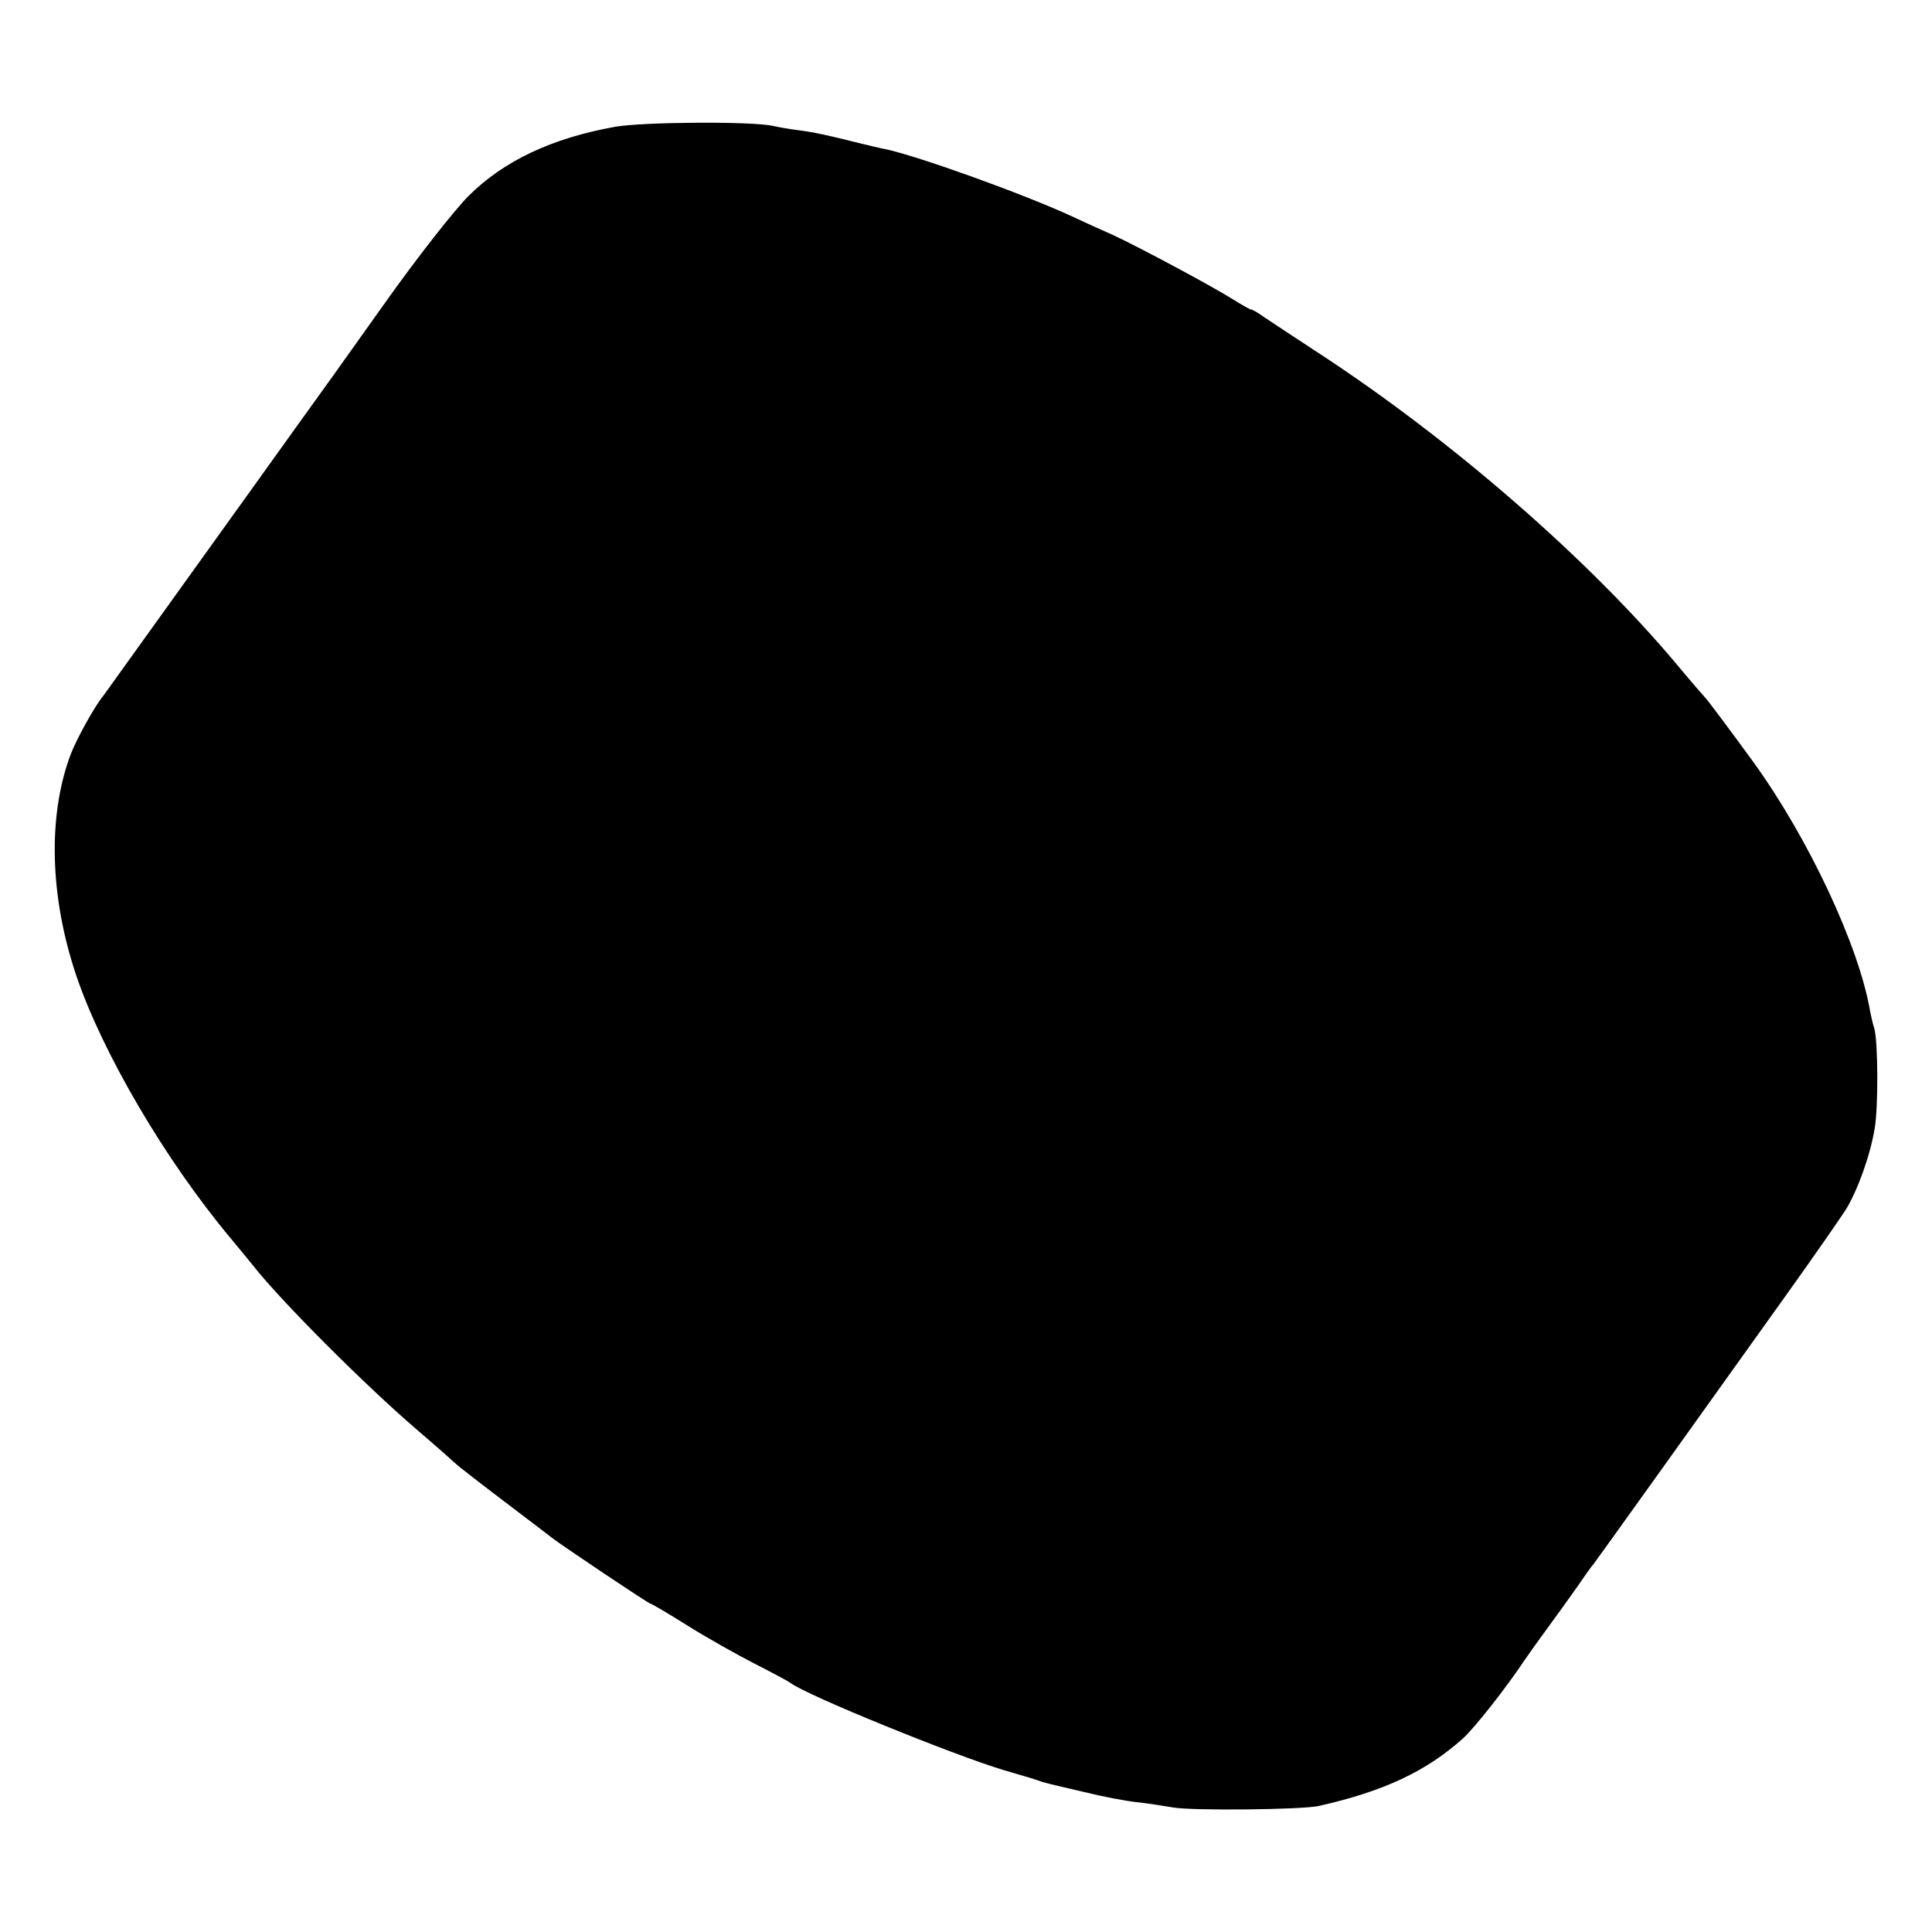
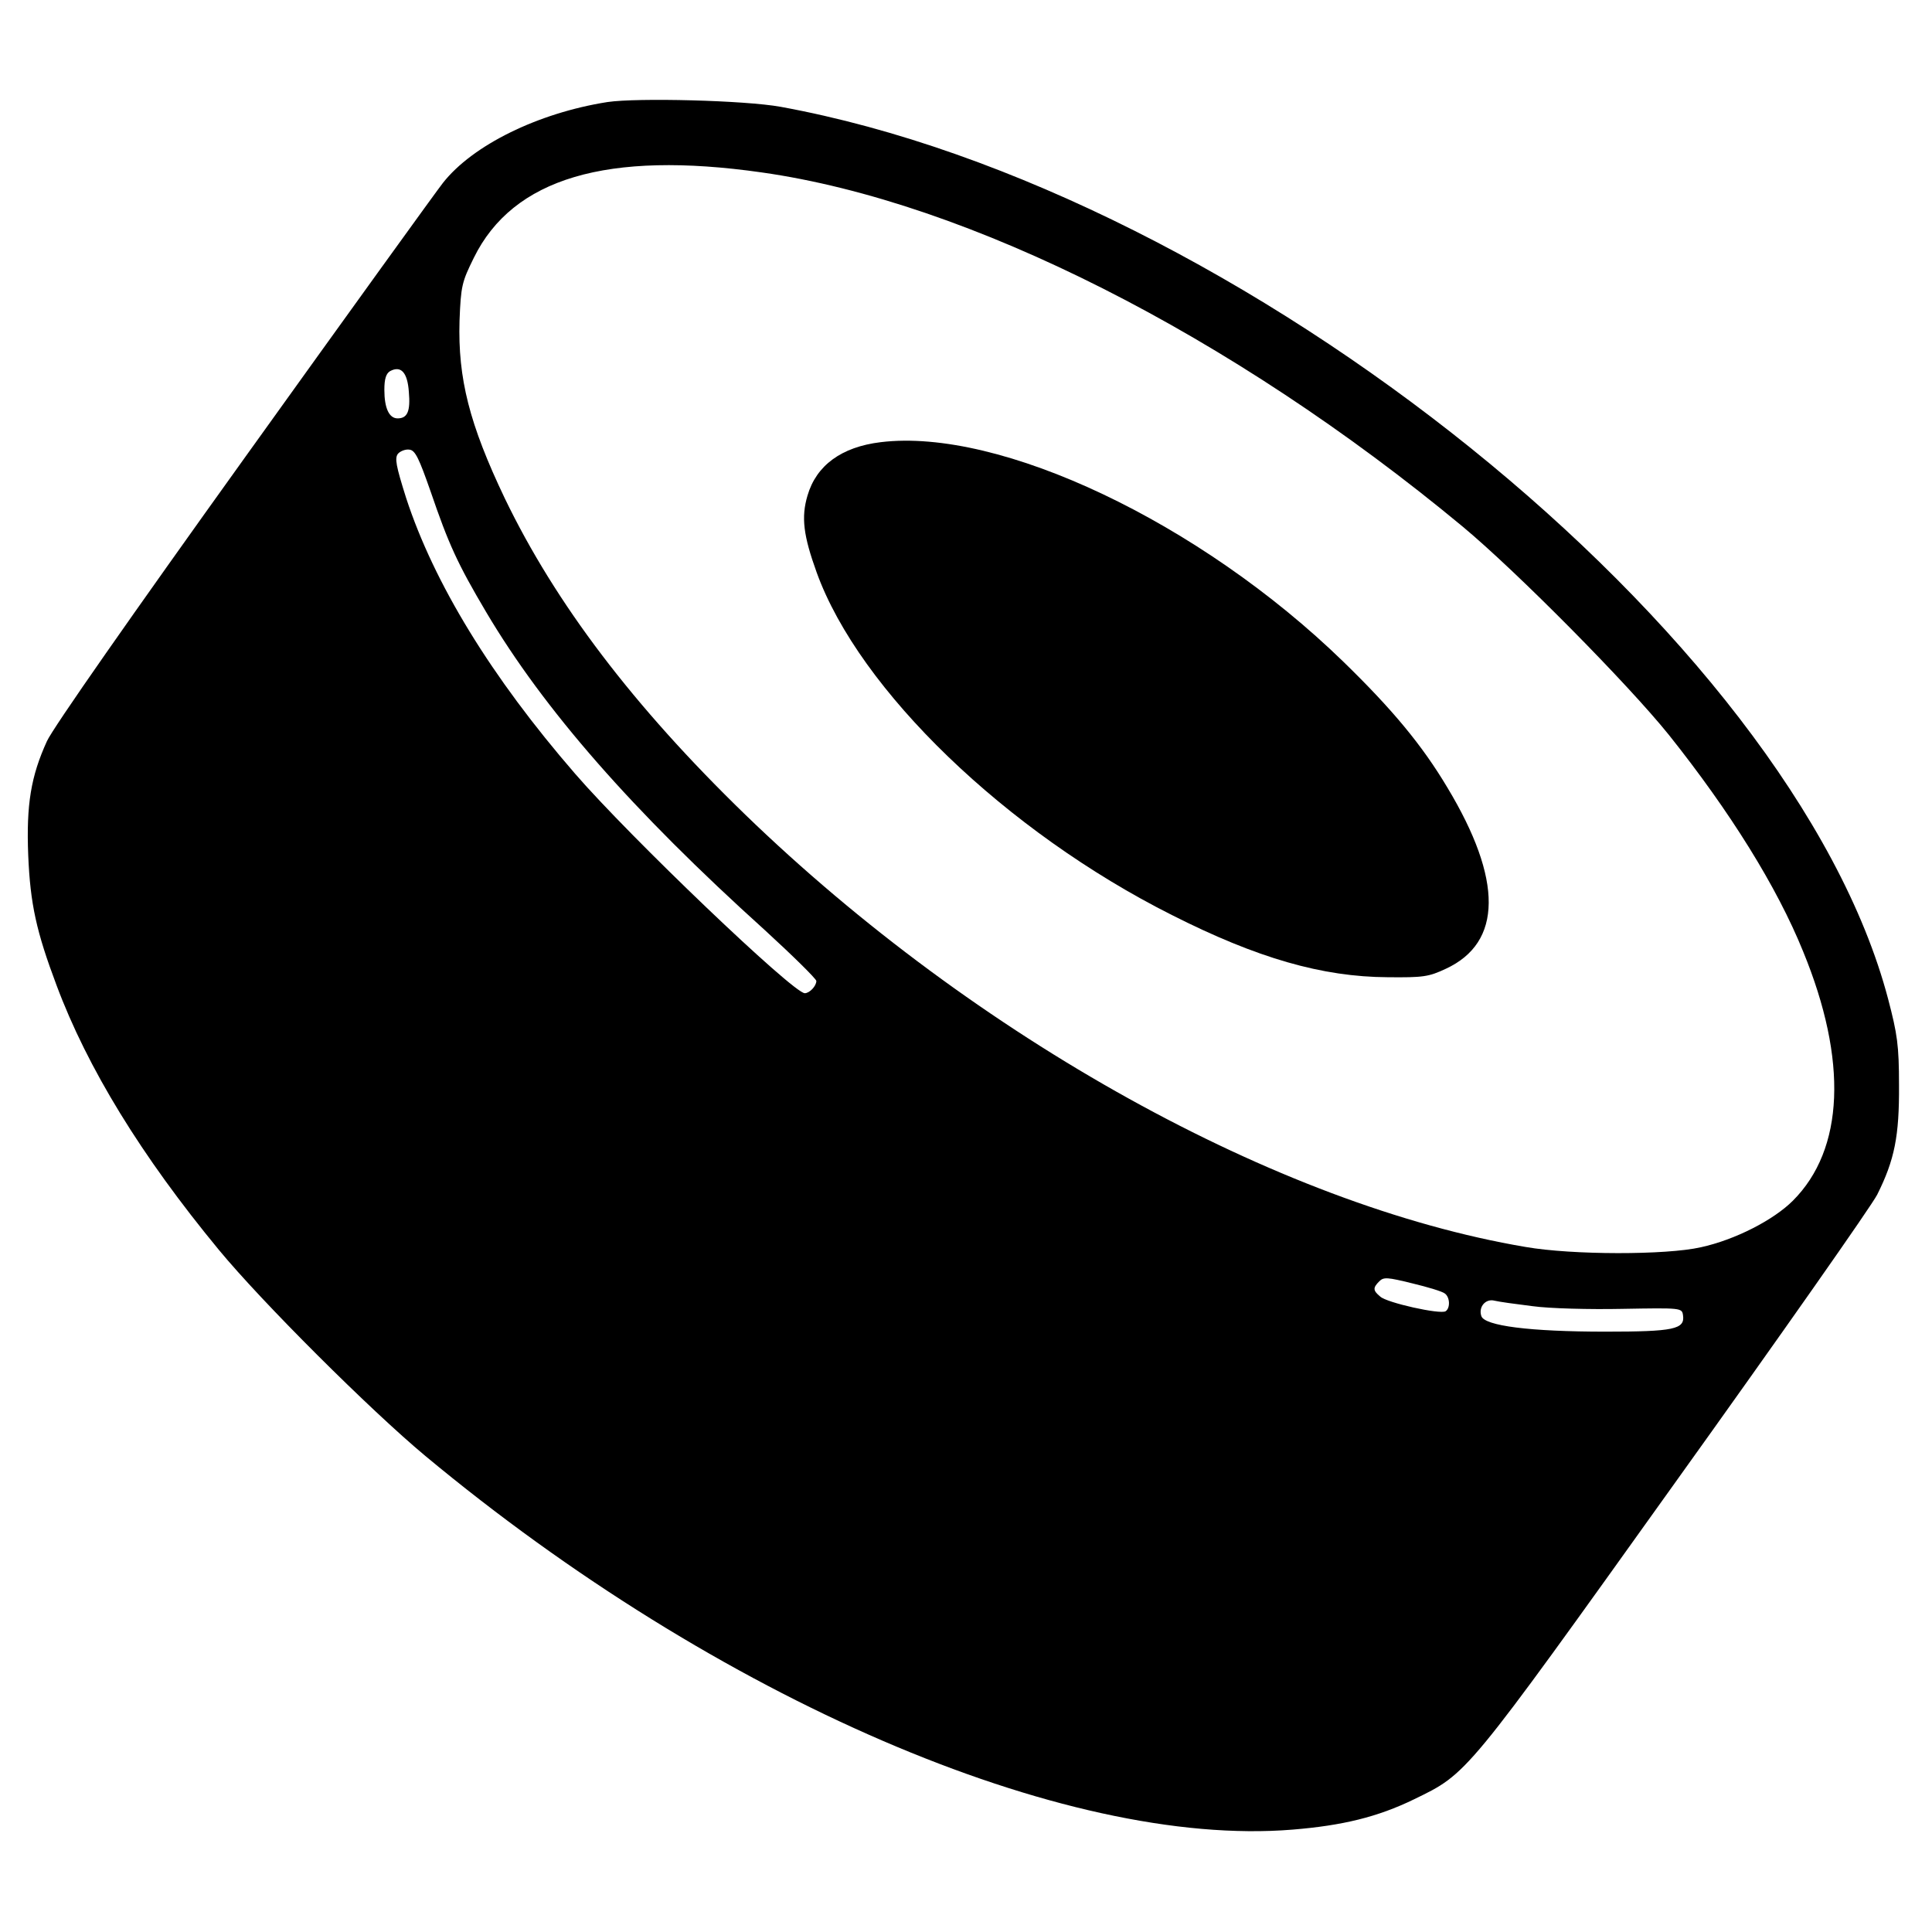
- <svg xmlns="http://www.w3.org/2000/svg" version="1.0" width="512pt" height="512pt" viewBox="0 0 512 512" preserveAspectRatio="xMidYMid meet">
-   <g transform="translate(0,512) scale(0.1,-0.1)" fill="#000000" stroke="none">
-     <path d="M1630 4784 c-167 -30 -295 -90 -389 -184 -36 -36 -136 -163 -221 -283 -85 -120 -191 -268 -236 -330 -44 -62 -176 -245 -292 -407 -116 -162 -215 -299 -219 -305 -22 -26 -71 -115 -86 -155 -61 -163 -55 -377 15 -585 69 -204 235 -488 408 -695 25 -30 52 -63 60 -73 72 -92 293 -314 435 -436 55 -47 102 -89 105 -92 3 -3 59 -47 125 -97 66 -50 125 -95 130 -99 26 -20 254 -173 259 -173 3 0 47 -26 98 -58 51 -32 131 -77 178 -101 47 -24 90 -47 95 -51 41 -32 432 -191 565 -231 41 -12 82 -24 90 -27 19 -7 20 -7 123 -31 48 -12 111 -24 140 -27 29 -3 72 -10 96 -14 50 -9 341 -6 386 4 173 39 285 92 382 179 30 27 113 132 163 207 8 12 35 50 60 84 25 34 61 84 80 111 19 28 38 55 43 60 8 10 282 393 512 715 73 102 143 203 157 225 30 49 64 141 76 214 10 56 9 232 -1 266 -4 11 -8 31 -11 45 -29 172 -163 458 -309 660 -56 77 -121 164 -127 170 -3 3 -38 43 -77 90 -233 278 -596 594 -948 824 -66 43 -132 87 -147 97 -15 11 -30 19 -33 19 -3 0 -24 12 -48 27 -54 34 -246 137 -317 170 -30 13 -80 36 -110 50 -128 59 -408 160 -495 178 -11 2 -40 9 -65 15 -87 22 -125 30 -165 35 -23 3 -52 8 -65 11 -53 13 -346 11 -420 -2z" />
+ <svg xmlns="http://www.w3.org/2000/svg" version="1.0" width="568pt" height="568pt" viewBox="0 0 568 568" preserveAspectRatio="xMidYMid meet">
+   <g transform="translate(0,568) scale(0.1,-0.1)" fill="#000000" stroke="none">
+     <path d="M1786 5380 c-204 -32 -397 -127 -484 -238 -16 -20 -278 -383 -582 -807 -330 -460 -565 -796 -582 -834 -47 -103 -61 -186 -55 -336 6 -143 24 -224 83 -381 91 -244 250 -503 477 -778 127 -154 445 -471 607 -606 857 -713 1878 -1154 2550 -1099 147 12 250 37 357 89 158 77 147 63 767 930 311 434 579 816 595 848 51 102 65 172 64 322 0 117 -5 150 -32 253 -282 1069 -1905 2376 -3256 2623 -105 19 -421 27 -509 14z m454 -207 c607 -86 1380 -477 2060 -1041 161 -134 486 -463 606 -612 181 -227 318 -447 395 -637 132 -321 121 -582 -30 -733 -57 -57 -170 -115 -271 -137 -102 -23 -377 -23 -515 1 -728 123 -1617 616 -2294 1271 -329 319 -558 621 -707 930 -104 218 -138 352 -133 522 4 103 7 114 42 185 115 234 392 316 847 251z m-1038 -645 c5 -57 -4 -78 -33 -78 -25 0 -39 30 -39 84 0 32 5 48 17 55 32 17 51 -4 55 -61z m64 -293 c53 -155 79 -212 163 -354 170 -287 430 -584 819 -935 83 -76 152 -144 152 -150 0 -15 -20 -36 -34 -36 -34 0 -514 459 -675 645 -247 285 -415 560 -497 811 -30 95 -34 117 -24 130 7 8 23 14 34 12 17 -2 28 -26 62 -123z m2982 -2358 c15 -11 16 -43 2 -52 -16 -10 -173 25 -192 43 -22 18 -22 26 -3 45 13 13 24 12 97 -6 46 -11 89 -24 96 -30z m257 -37 c50 -7 169 -10 265 -8 173 3 175 3 178 -19 6 -41 -27 -48 -228 -48 -222 0 -356 17 -365 46 -9 27 13 52 39 45 12 -3 62 -10 111 -16z" />
+     <path d="M2589 4380 c-115 -14 -189 -68 -215 -157 -19 -64 -12 -118 27 -226 125 -346 557 -762 1044 -1007 251 -127 442 -182 635 -183 104 -1 120 1 171 25 166 77 168 261 4 533 -74 124 -161 229 -306 370 -421 409 -1009 688 -1360 645z" />
  </g>
</svg>
